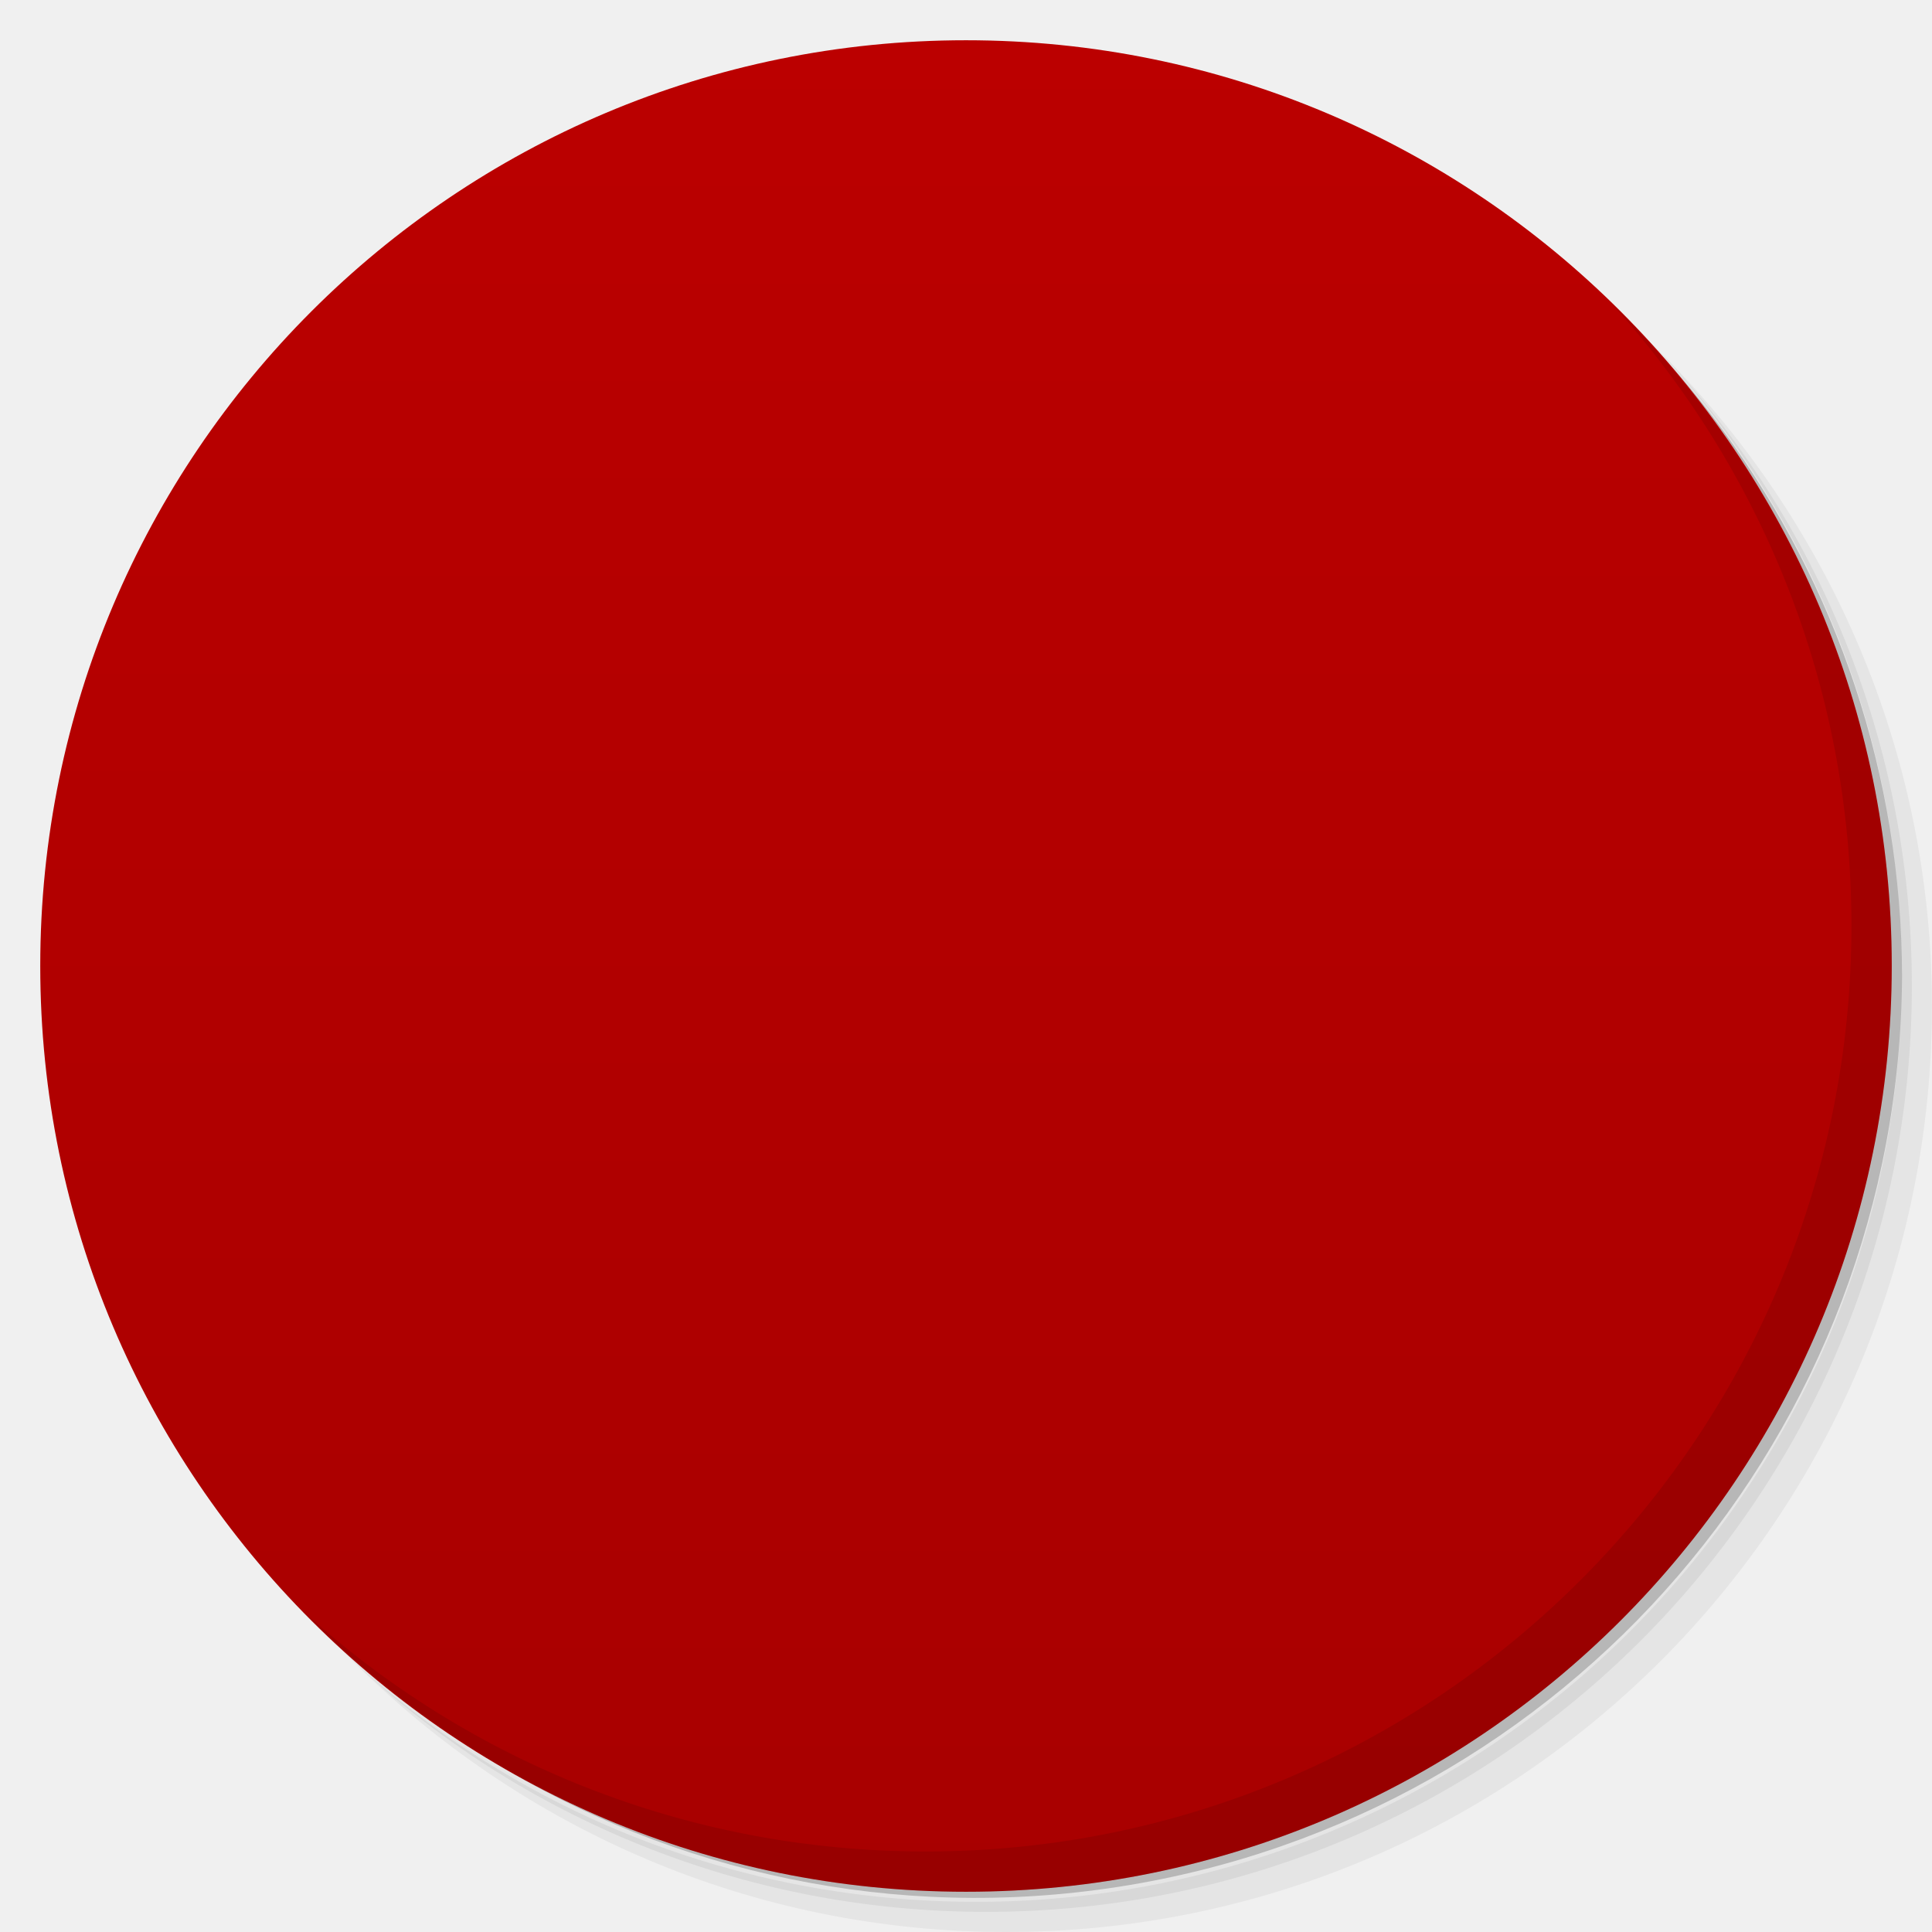
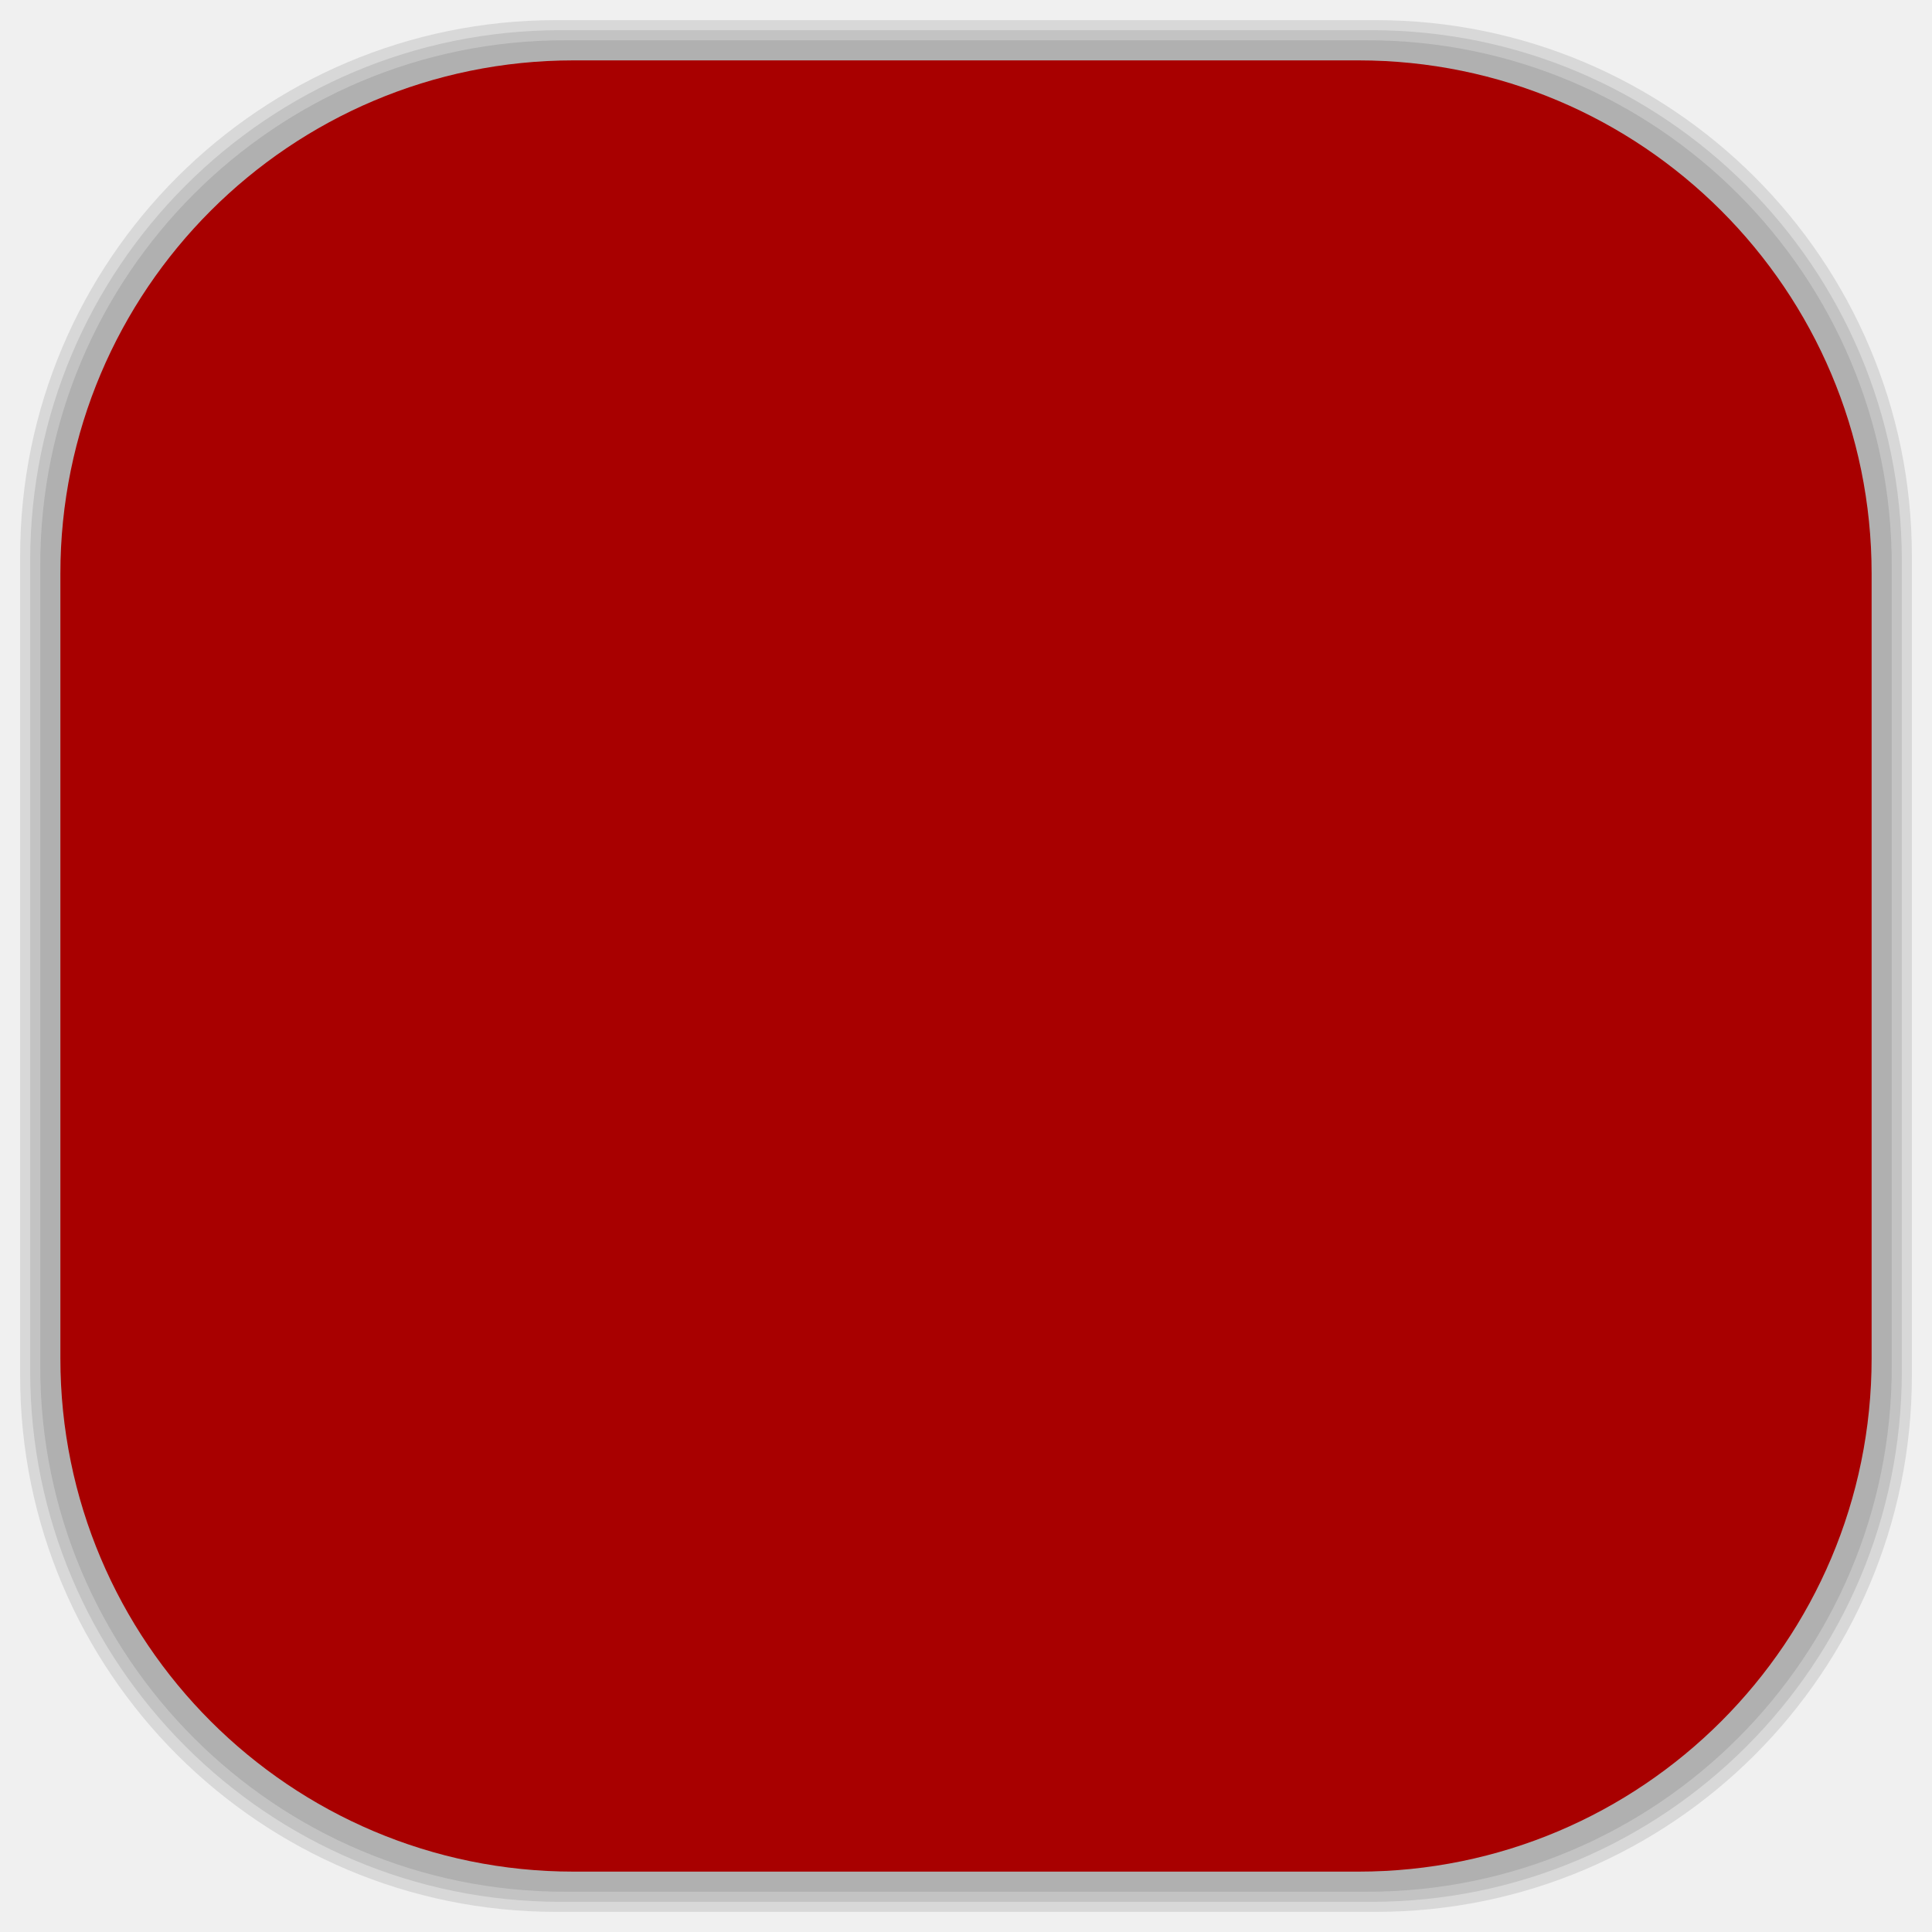
- <svg viewBox="0 0 48 48">
-   <defs>
+ <svg xmlns="http://www.w3.org/2000/svg" viewBox="0 0 48 48" id="svg2" version="1.1" width="100%" height="100%">
+   <defs id="defs4">
    <linearGradient id="linearGradient3764" x1="1" x2="47" gradientUnits="userSpaceOnUse" gradientTransform="matrix(0,-1,1,0,-1.5e-6,48)">
-       <stop stop-color="#a80000" stop-opacity="1" />
-       <stop offset="1" stop-color="#b00" stop-opacity="1" />
+       <stop stop-color="#a80000" stop-opacity="1" id="stop7" />
+       <stop offset="1" stop-color="#b00" stop-opacity="1" id="stop9" />
    </linearGradient>
    <clipPath id="clipPath-400042892">
-       <g transform="translate(0,-1004.362)">
-         <path d="m -24 13 c 0 1.105 -0.672 2 -1.5 2 -0.828 0 -1.5 -0.895 -1.5 -2 0 -1.105 0.672 -2 1.5 -2 0.828 0 1.5 0.895 1.5 2 z" transform="matrix(15.33333,0,0,11.5,415,878.8622)" fill="#1890d0" />
+       <g transform="translate(0,-1004.362)" id="g12">
+         <path d="m -24 13 c 0 1.105 -0.672 2 -1.5 2 -0.828 0 -1.5 -0.895 -1.5 -2 0 -1.105 0.672 -2 1.5 -2 0.828 0 1.5 0.895 1.5 2 z" transform="matrix(15.33333,0,0,11.5,415,878.8622)" fill="#1890d0" id="path14" />
      </g>
    </clipPath>
    <clipPath id="clipPath-411038796">
-       <g transform="translate(0,-1004.362)">
-         <path d="m -24 13 c 0 1.105 -0.672 2 -1.5 2 -0.828 0 -1.5 -0.895 -1.5 -2 0 -1.105 0.672 -2 1.5 -2 0.828 0 1.5 0.895 1.5 2 z" transform="matrix(15.33333,0,0,11.5,415,878.8622)" fill="#1890d0" />
+       <g transform="translate(0,-1004.362)" id="g17">
+         <path d="m -24 13 c 0 1.105 -0.672 2 -1.5 2 -0.828 0 -1.5 -0.895 -1.5 -2 0 -1.105 0.672 -2 1.5 -2 0.828 0 1.5 0.895 1.5 2 z" transform="matrix(15.33333,0,0,11.5,415,878.8622)" fill="#1890d0" id="path19" />
+       </g>
+     </clipPath>
+     <linearGradient id="linearGradient3764-1" x1="1" x2="47" gradientUnits="userSpaceOnUse" gradientTransform="matrix(0,-1,1,0,-1.5e-6,48)">
+       <stop stop-color="#b5945b" stop-opacity="1" id="stop7-3" />
+       <stop offset="1" stop-color="#bb9e69" stop-opacity="1" id="stop9-7" />
+     </linearGradient>
+     <clipPath id="clipPath-899834956">
+       <g transform="translate(0,-1004.362)" id="g12-5">
+         <path d="m -24 13 c 0 1.105 -0.672 2 -1.5 2 -0.828 0 -1.5 -0.895 -1.5 -2 0 -1.105 0.672 -2 1.5 -2 0.828 0 1.5 0.895 1.5 2 z" transform="matrix(15.33333,0,0,11.5,415,878.8622)" fill="#1890d0" id="path14-2" />
+       </g>
+     </clipPath>
+     <clipPath id="clipPath-909443126">
+       <g transform="translate(0,-1004.362)" id="g17-29">
+         <path d="m -24 13 c 0 1.105 -0.672 2 -1.5 2 -0.828 0 -1.5 -0.895 -1.5 -2 0 -1.105 0.672 -2 1.5 -2 0.828 0 1.5 0.895 1.5 2 z" transform="matrix(15.33333,0,0,11.5,415,878.8622)" fill="#1890d0" id="path19-0" />
+       </g>
+     </clipPath>
+     <clipPath id="clipPath-909443126-7">
+       <g transform="translate(0,-1004.362)" id="g17-2">
+         <path style="fill:#1890d0" d="m -24,13 c 0,1.105 -0.672,2 -1.5,2 -0.828,0 -1.5,-0.895 -1.5,-2 0,-1.105 0.672,-2 1.5,-2 0.828,0 1.5,0.895 1.5,2 z" transform="matrix(15.33333,0,0,11.5,415,878.8622)" id="path19-3" />
+       </g>
+     </clipPath>
+     <linearGradient id="linearGradient3759">
+       <stop id="stop3761" offset="0" style="stop-color:#a75e15;stop-opacity:1;" />
+       <stop id="stop3763" offset="1" style="stop-color:#ffffff;stop-opacity:0;" />
+     </linearGradient>
+     <linearGradient id="linearGradient3777">
+       <stop id="stop3779" offset="0" style="stop-color:#e0dd00;stop-opacity:1;" />
+       <stop id="stop3781" offset="1" style="stop-color:#000000;stop-opacity:0;" />
+     </linearGradient>
+     <clipPath id="clipPath-411038796-1">
+       <g transform="translate(0,-1004.362)" id="g17-4">
+         <path style="fill:#1890d0" d="m -24,13 c 0,1.105 -0.672,2 -1.5,2 -0.828,0 -1.5,-0.895 -1.5,-2 0,-1.105 0.672,-2 1.5,-2 0.828,0 1.5,0.895 1.5,2 z" transform="matrix(15.33333,0,0,11.5,415,878.8622)" id="path19-2" />
      </g>
    </clipPath>
  </defs>
-   <g>
-     <path d="m 36.31 5 c 5.859 4.062 9.688 10.831 9.688 18.5 c 0 12.426 -10.07 22.5 -22.5 22.5 c -7.669 0 -14.438 -3.828 -18.5 -9.688 c 1.037 1.822 2.306 3.499 3.781 4.969 c 4.085 3.712 9.514 5.969 15.469 5.969 c 12.703 0 23 -10.298 23 -23 c 0 -5.954 -2.256 -11.384 -5.969 -15.469 c -1.469 -1.475 -3.147 -2.744 -4.969 -3.781 z m 4.969 3.781 c 3.854 4.113 6.219 9.637 6.219 15.719 c 0 12.703 -10.297 23 -23 23 c -6.081 0 -11.606 -2.364 -15.719 -6.219 c 4.16 4.144 9.883 6.719 16.219 6.719 c 12.703 0 23 -10.298 23 -23 c 0 -6.335 -2.575 -12.06 -6.719 -16.219 z" opacity="0.05" />
-     <path d="m 41.28 8.781 c 3.712 4.085 5.969 9.514 5.969 15.469 c 0 12.703 -10.297 23 -23 23 c -5.954 0 -11.384 -2.256 -15.469 -5.969 c 4.113 3.854 9.637 6.219 15.719 6.219 c 12.703 0 23 -10.298 23 -23 c 0 -6.081 -2.364 -11.606 -6.219 -15.719 z" opacity="0.1" />
-     <path d="m 31.25 2.375 c 8.615 3.154 14.75 11.417 14.75 21.13 c 0 12.426 -10.07 22.5 -22.5 22.5 c -9.708 0 -17.971 -6.135 -21.12 -14.75 a 23 23 0 0 0 44.875 -7 a 23 23 0 0 0 -16 -21.875 z" opacity="0.2" />
+   <g id="g33" />
+   <g id="g3085">
+     <g id="layer2">
+       <rect ry="13.037" rx="13.037" y="1" x="1" height="46" width="46" id="rect3007" style="opacity:0.1;fill:#000000;fill-opacity:1;fill-rule:nonzero;stroke:none" />
+       <rect style="opacity:0.1;fill:#000000;fill-opacity:1;fill-rule:nonzero;stroke:none" id="rect3011" width="47" height="47" x="0.5" y="0.5" rx="13.32" ry="13.32" />
+       <rect style="opacity:0.1;fill:#000000;fill-opacity:1;fill-rule:nonzero;stroke:none" id="rect3013" width="46.5" height="46.5" x="0.75" y="0.75" rx="13.178" ry="13.178" />
+     </g>
+     <g style="display:inline" id="layer1">
+       <rect transform="matrix(0,-1,1,0,0,0)" ry="12.753" rx="12.753" y="1.5" x="-46.5" height="45" width="45" id="rect2988" style="fill:#a80000;fill-opacity:1;fill-rule:nonzero;stroke:none" />
+     </g>
  </g>
-   <g>
-     <path d="m 24 1 c 12.703 0 23 10.297 23 23 c 0 12.703 -10.297 23 -23 23 -12.703 0 -23 -10.297 -23 -23 0 -12.703 10.297 -23 23 -23 z" fill="url(#linearGradient3764)" fill-opacity="1" />
-   </g>
-   <g />
-   <g>
-     <g clip-path="url(#clipPath-400042892)">
-       <g transform="translate(1,1)">
-         <g opacity="0.1">
-           <g>
-             <path d="m 16.867 12 l -4.867 21.578 l 3.953 0 l 2.293 -9.656 l 10.793 0 l -10.11 9.04 l 2.633 3.03 l 1.348 -0.695 c 2.551 -1.309 3.621 -0.543 5.555 -0.008 c 1.883 0.52 3.656 1.078 7.328 -1.035 l -0.73 -3.734 c -4 2.848 -5.273 0.309 -8.129 0.203 l 8.172 -6.914 l 0.887 -3.695 l -17.12 0 l 1.105 -4.426 l 11.223 0 l 0.773 -3.695 l -15.11 0 m 0.008 0.004" fill="#000" stroke="none" fill-rule="nonzero" fill-opacity="1" />
-           </g>
-         </g>
+   <g transform="translate(0.0035,0.0075)" id="g47-9">
+     <g clip-path="url(#clipPath-411038796-1)" id="g49-7">
+       <g id="g51-3">
+         <path style="fill:#ffffff;fill-opacity:1;fill-rule:nonzero;stroke:none" d="M 16.867,12 12,33.578 l 3.953,0 2.293,-9.656 10.793,0 -10.11,9.04 2.633,3.03 1.348,-0.695 c 2.551,-1.309 3.621,-0.543 5.555,-0.008 1.883,0.52 3.656,1.078 7.328,-1.035 l -0.73,-3.734 c -4,2.848 -5.273,0.309 -8.129,0.203 l 8.172,-6.914 0.887,-3.695 -17.12,0 1.105,-4.426 11.223,0 0.773,-3.695 -15.11,0 m 0.008,0.004" id="path53-4" />
      </g>
    </g>
  </g>
-   <g>
-     <g clip-path="url(#clipPath-411038796)">
-       <g>
-         <path d="m 16.867 12 l -4.867 21.578 l 3.953 0 l 2.293 -9.656 l 10.793 0 l -10.11 9.04 l 2.633 3.03 l 1.348 -0.695 c 2.551 -1.309 3.621 -0.543 5.555 -0.008 c 1.883 0.52 3.656 1.078 7.328 -1.035 l -0.73 -3.734 c -4 2.848 -5.273 0.309 -8.129 0.203 l 8.172 -6.914 l 0.887 -3.695 l -17.12 0 l 1.105 -4.426 l 11.223 0 l 0.773 -3.695 l -15.11 0 m 0.008 0.004" fill="#fff" stroke="none" fill-rule="nonzero" fill-opacity="1" />
-       </g>
-     </g>
-   </g>
-   <g>
-     <path d="m 40.03 7.531 c 3.712 4.084 5.969 9.514 5.969 15.469 0 12.703 -10.297 23 -23 23 c -5.954 0 -11.384 -2.256 -15.469 -5.969 4.178 4.291 10.01 6.969 16.469 6.969 c 12.703 0 23 -10.298 23 -23 0 -6.462 -2.677 -12.291 -6.969 -16.469 z" opacity="0.1" />
-   </g>
</svg>
